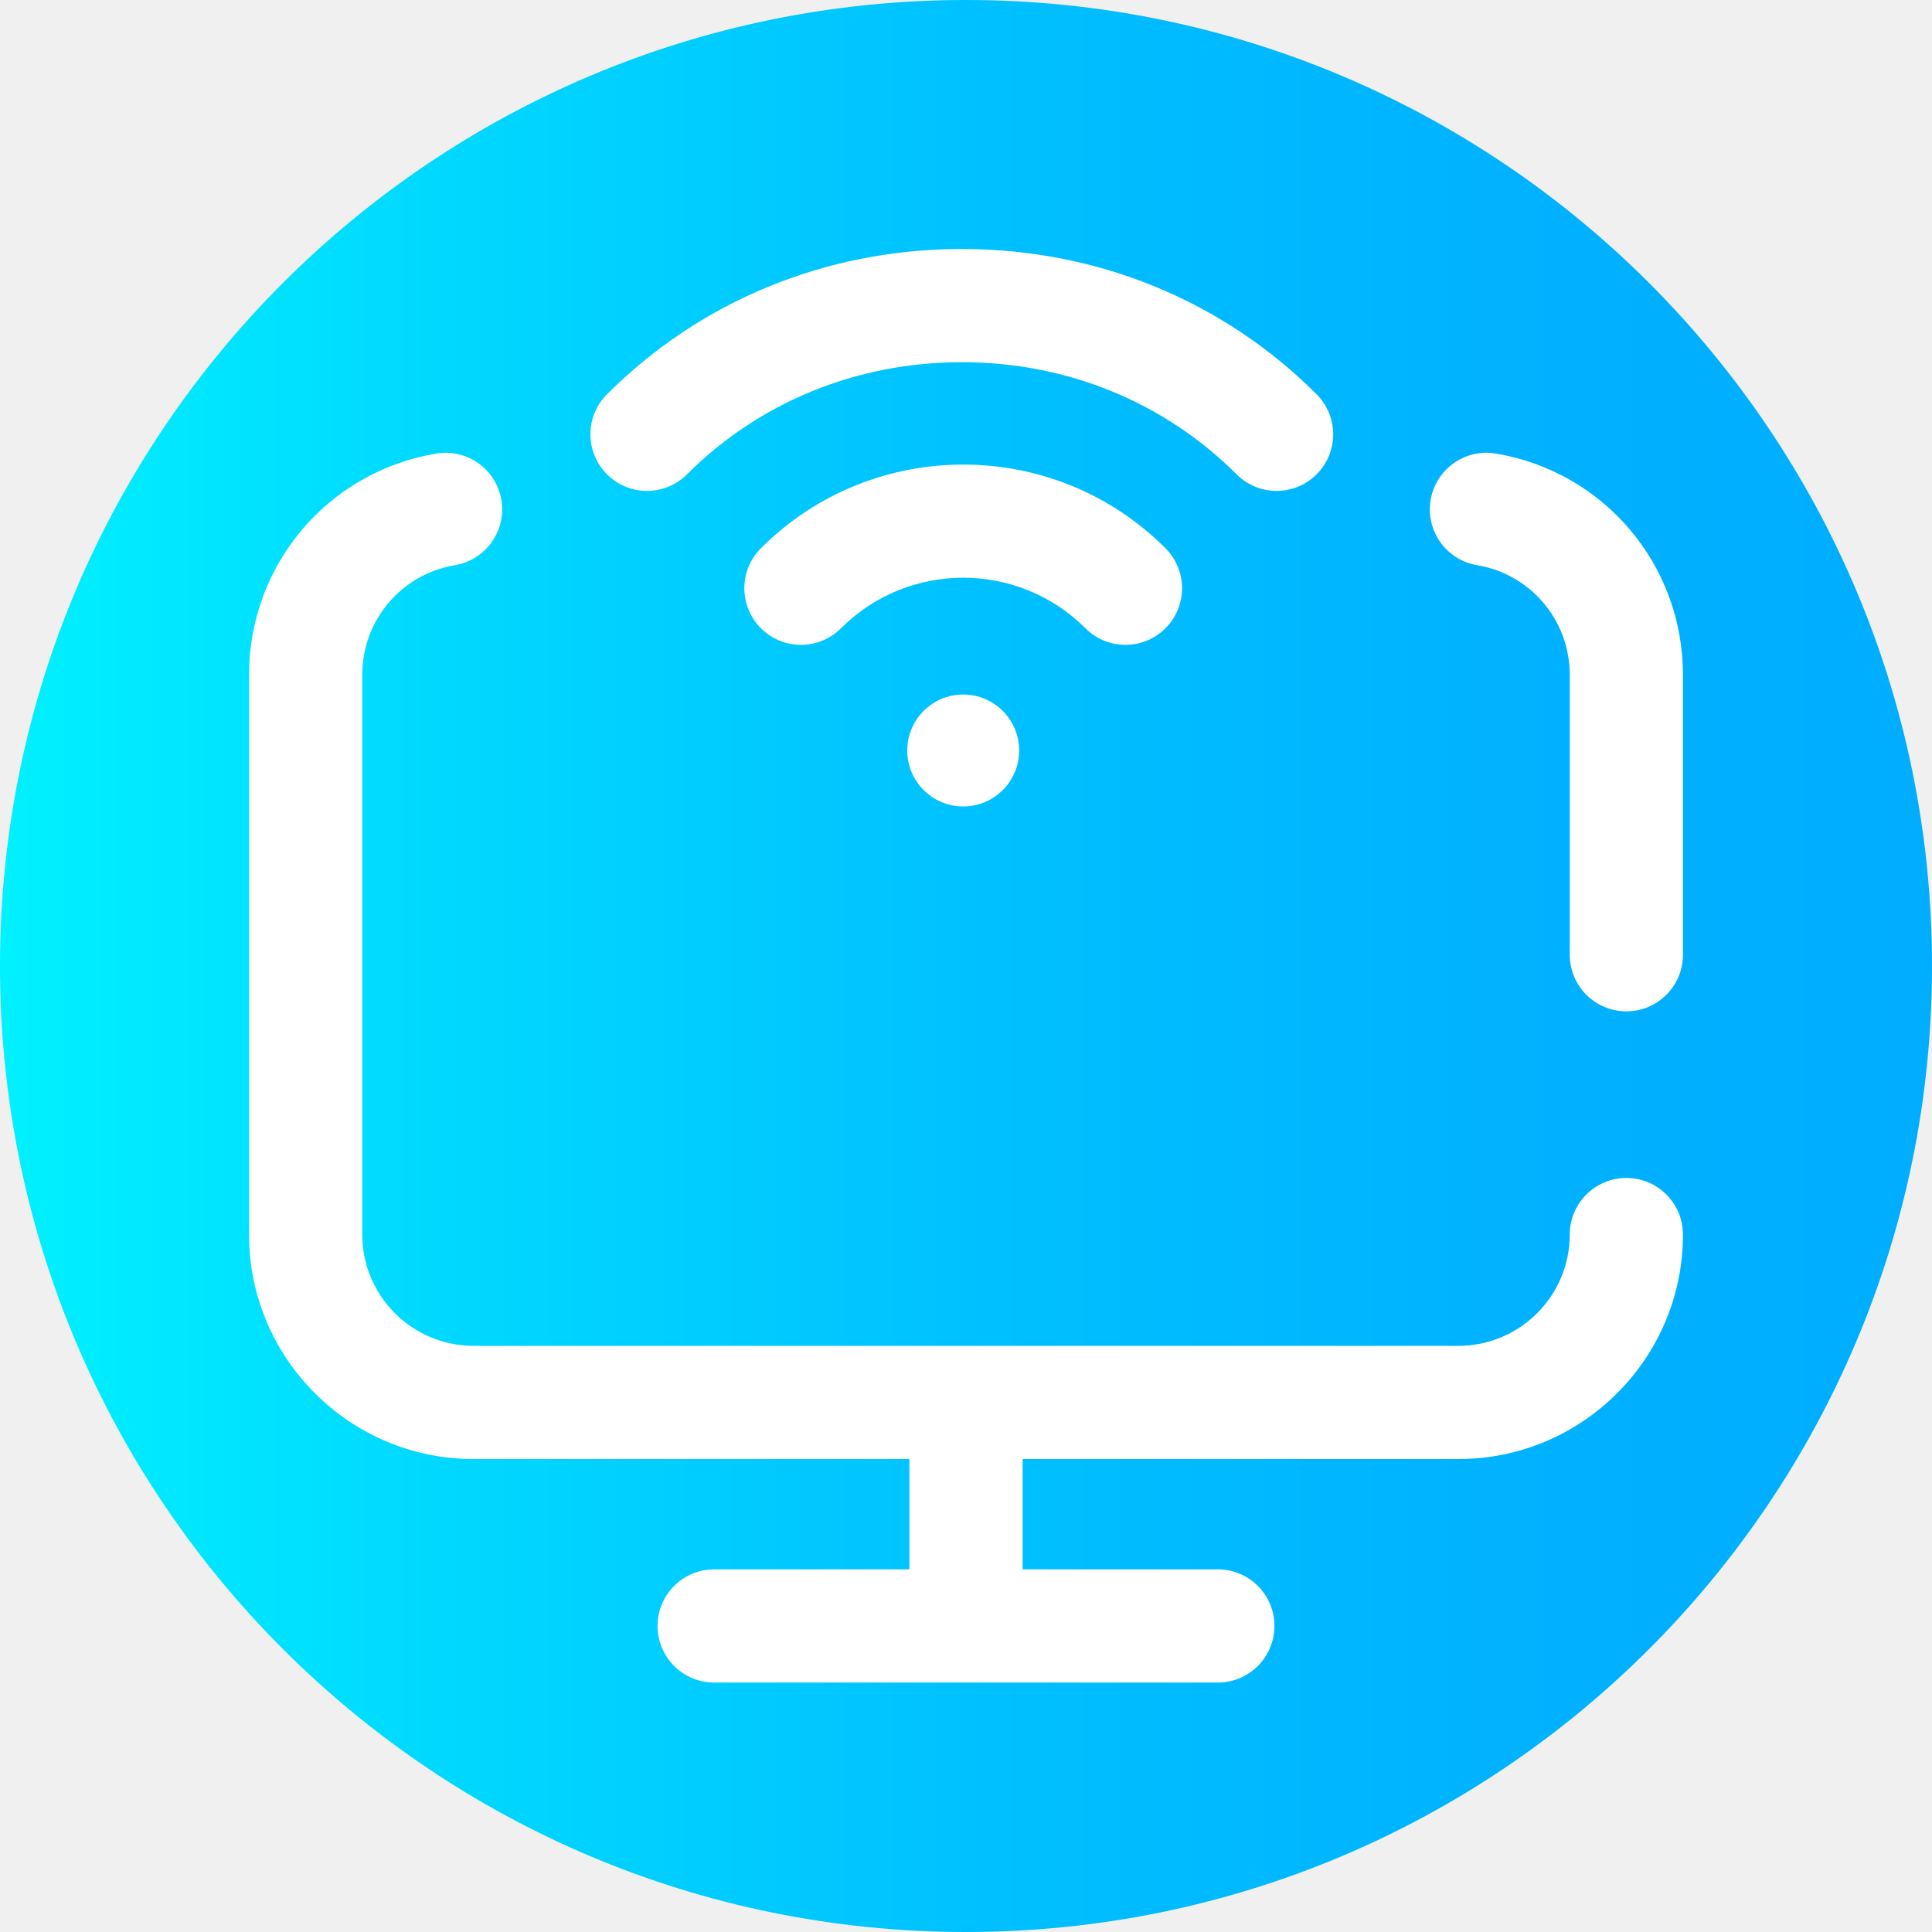
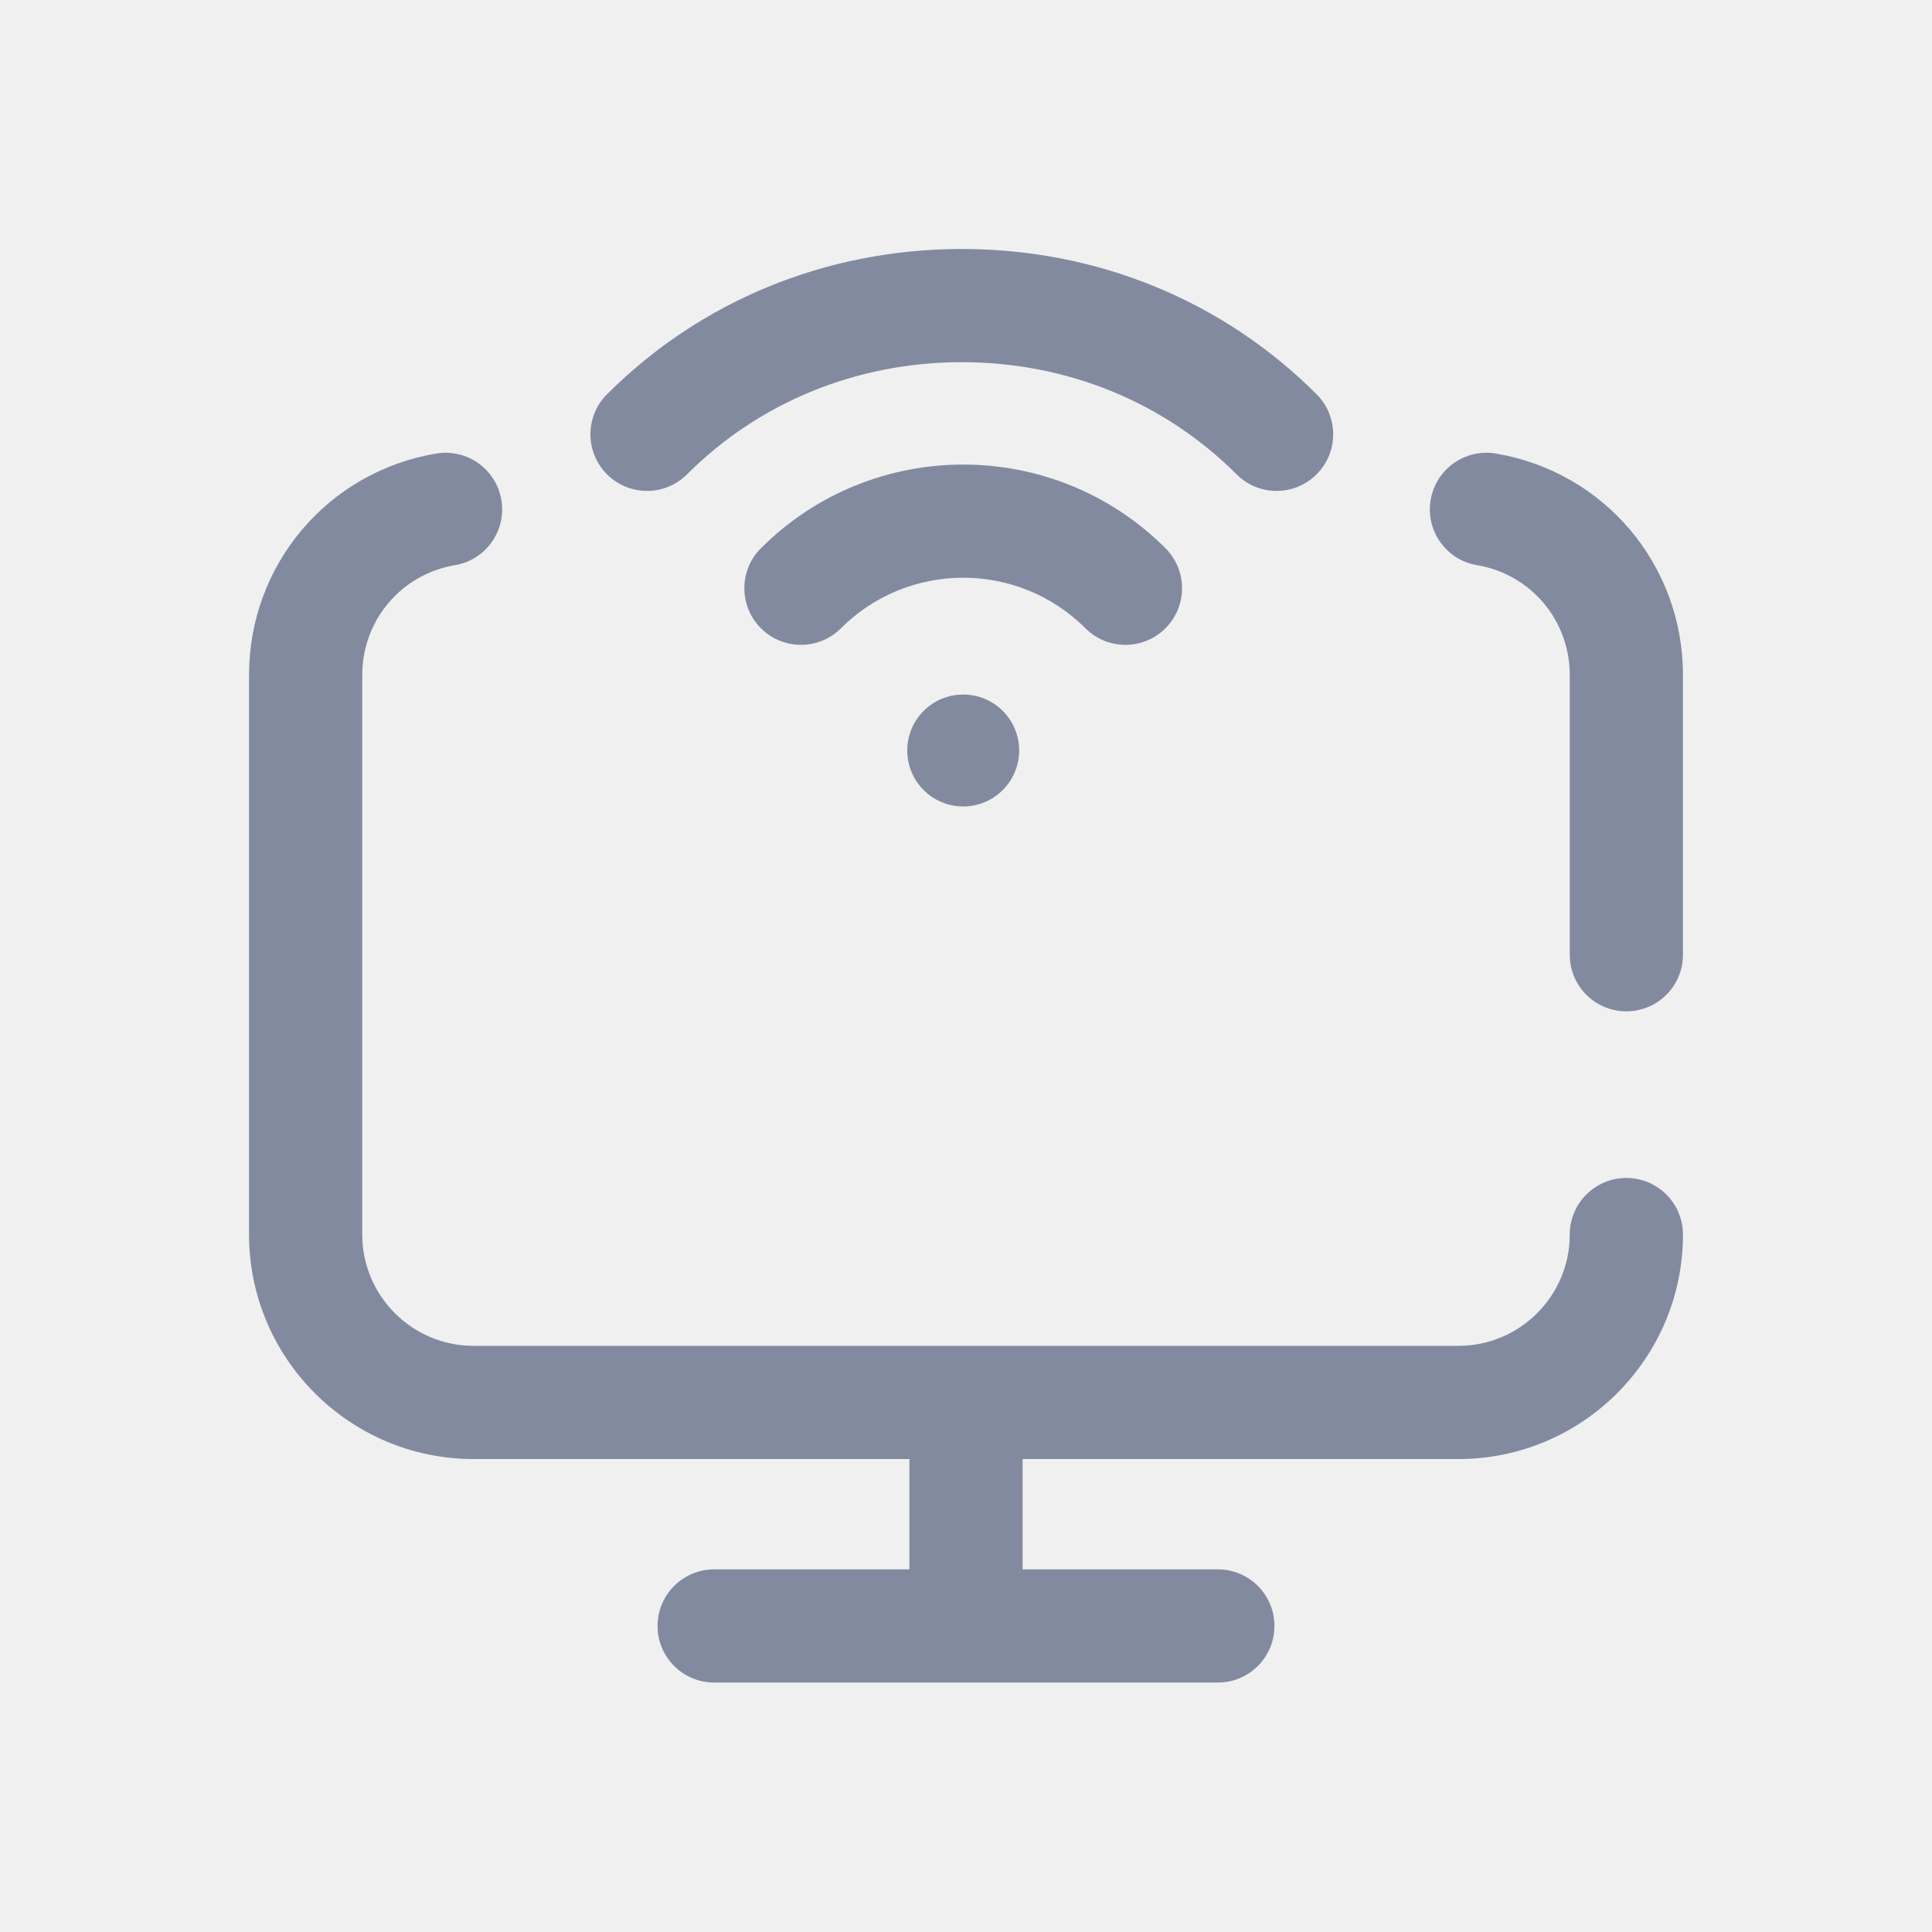
- <svg xmlns="http://www.w3.org/2000/svg" viewBox="0 0 512 512">
+ <svg xmlns="http://www.w3.org/2000/svg" viewBox="0 0 512 512" united-toolbar-brand="mailcom" united-toolbar-version="4.2.4" united-toolbar-variant="full">
  <linearGradient id="a" gradientTransform="matrix(1 0 0 -1 0 -17294)" gradientUnits="userSpaceOnUse" x1="0" x2="512" y1="-17550" y2="-17550">
    <stop offset="0" stop-color="#00f1ff" />
    <stop offset=".231" stop-color="#00d8ff" />
    <stop offset=".514" stop-color="#00c0ff" />
    <stop offset=".777" stop-color="#00b2ff" />
    <stop offset="1" stop-color="#00adff" />
  </linearGradient>
-   <path d="m512 256c0 141.387-114.613 256-256 256s-256-114.613-256-256 114.613-256 256-256 256 114.613 256 256zm0 0" fill="url(#a)" />
-   <g fill="#fff">
+   <g fill="#828a9f">
    <path d="m396.406 120.195c-8.168-1.375-15.906 4.145-17.273 12.312-1.371 8.172 4.141 15.902 12.309 17.273 14.23 2.391 24.559 14.621 24.559 29.082v74.152c0 8.285 6.715 15 15 15s15-6.715 15-15v-74.152c0-29.172-20.855-53.844-49.594-58.668zm0 0" />
    <path d="m431 312.172c-8.285 0-15 6.715-15 15 0 16.262-13.23 29.488-29.492 29.488h-261.016c-16.262 0-29.492-13.227-29.492-29.488v-148.309c0-14.461 10.328-26.691 24.559-29.082 8.168-1.371 13.68-9.102 12.312-17.273-1.371-8.172-9.105-13.691-17.277-12.312-28.738 4.824-49.594 29.496-49.594 58.668v148.309c0 32.805 26.688 59.488 59.492 59.488h115.508v29.234h-51.738c-8.281 0-15 6.715-15 15 0 8.281 6.719 15 15 15h133.477c8.285 0 15-6.719 15-15 0-8.285-6.715-15-15-15h-51.738v-29.234h115.508c32.805 0 59.492-26.688 59.492-59.488 0-8.285-6.715-15-15-15zm0 0" />
    <path d="m270.09 198.887c0 8.191-6.641 14.832-14.832 14.832-8.191 0-14.828-6.641-14.828-14.832 0-8.191 6.637-14.828 14.828-14.828 8.191 0 14.832 6.637 14.832 14.828zm0 0" />
    <path d="m182.074 125.699c19.074-19.074 44.82-29.629 72.488-29.715h.344c27.781 0 53.625 10.547 72.797 29.715 2.93 2.934 6.766 4.395 10.605 4.395s7.68-1.465 10.605-4.395c5.859-5.855 5.859-15.352 0-21.211-24.84-24.844-58.207-38.504-94.004-38.504-.145 0-.297 0-.441 0-35.648.109-68.891 13.785-93.609 38.504-5.855 5.855-5.855 15.355 0 21.211 5.859 5.859 15.355 5.859 21.215 0zm0 0" />
    <path d="m298.254 170.891c3.84 0 7.68-1.465 10.605-4.395 5.859-5.855 5.859-15.355 0-21.211-29.555-29.559-77.645-29.559-107.203 0-5.859 5.855-5.859 15.352 0 21.211s15.355 5.859 21.211 0c17.863-17.855 46.922-17.855 64.781 0 2.93 2.93 6.766 4.395 10.605 4.395zm0 0" />
  </g>
</svg>
